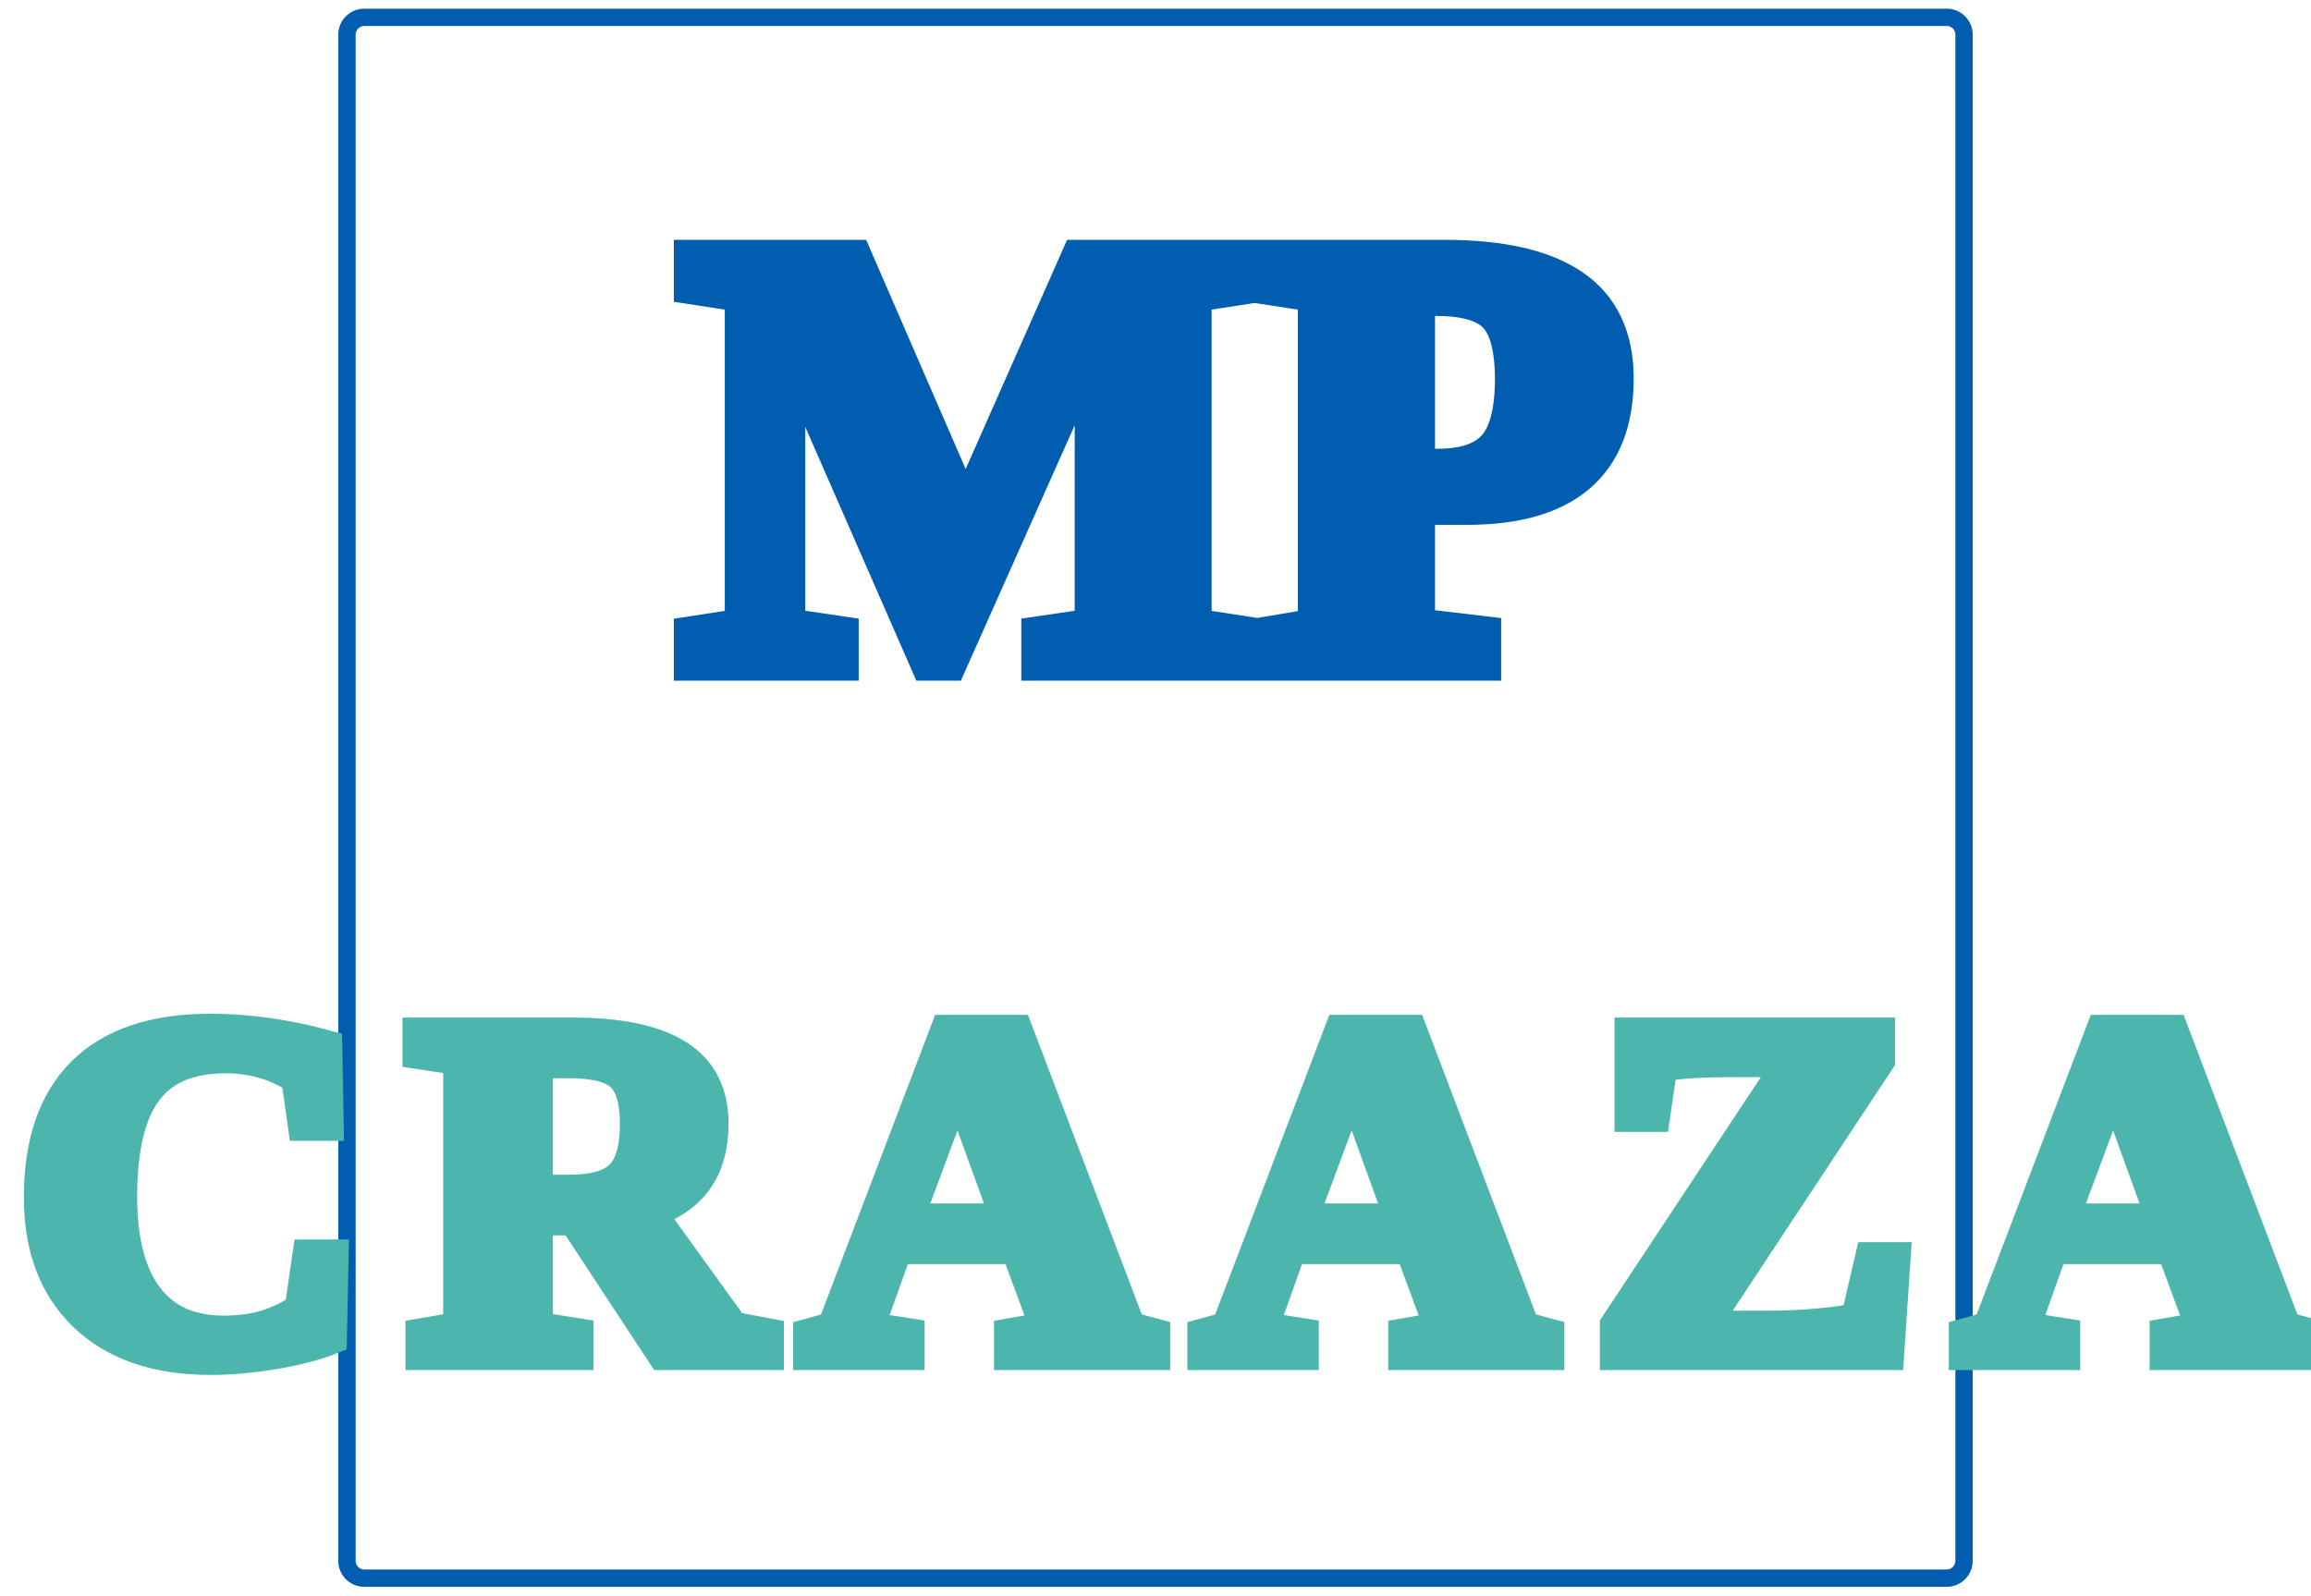
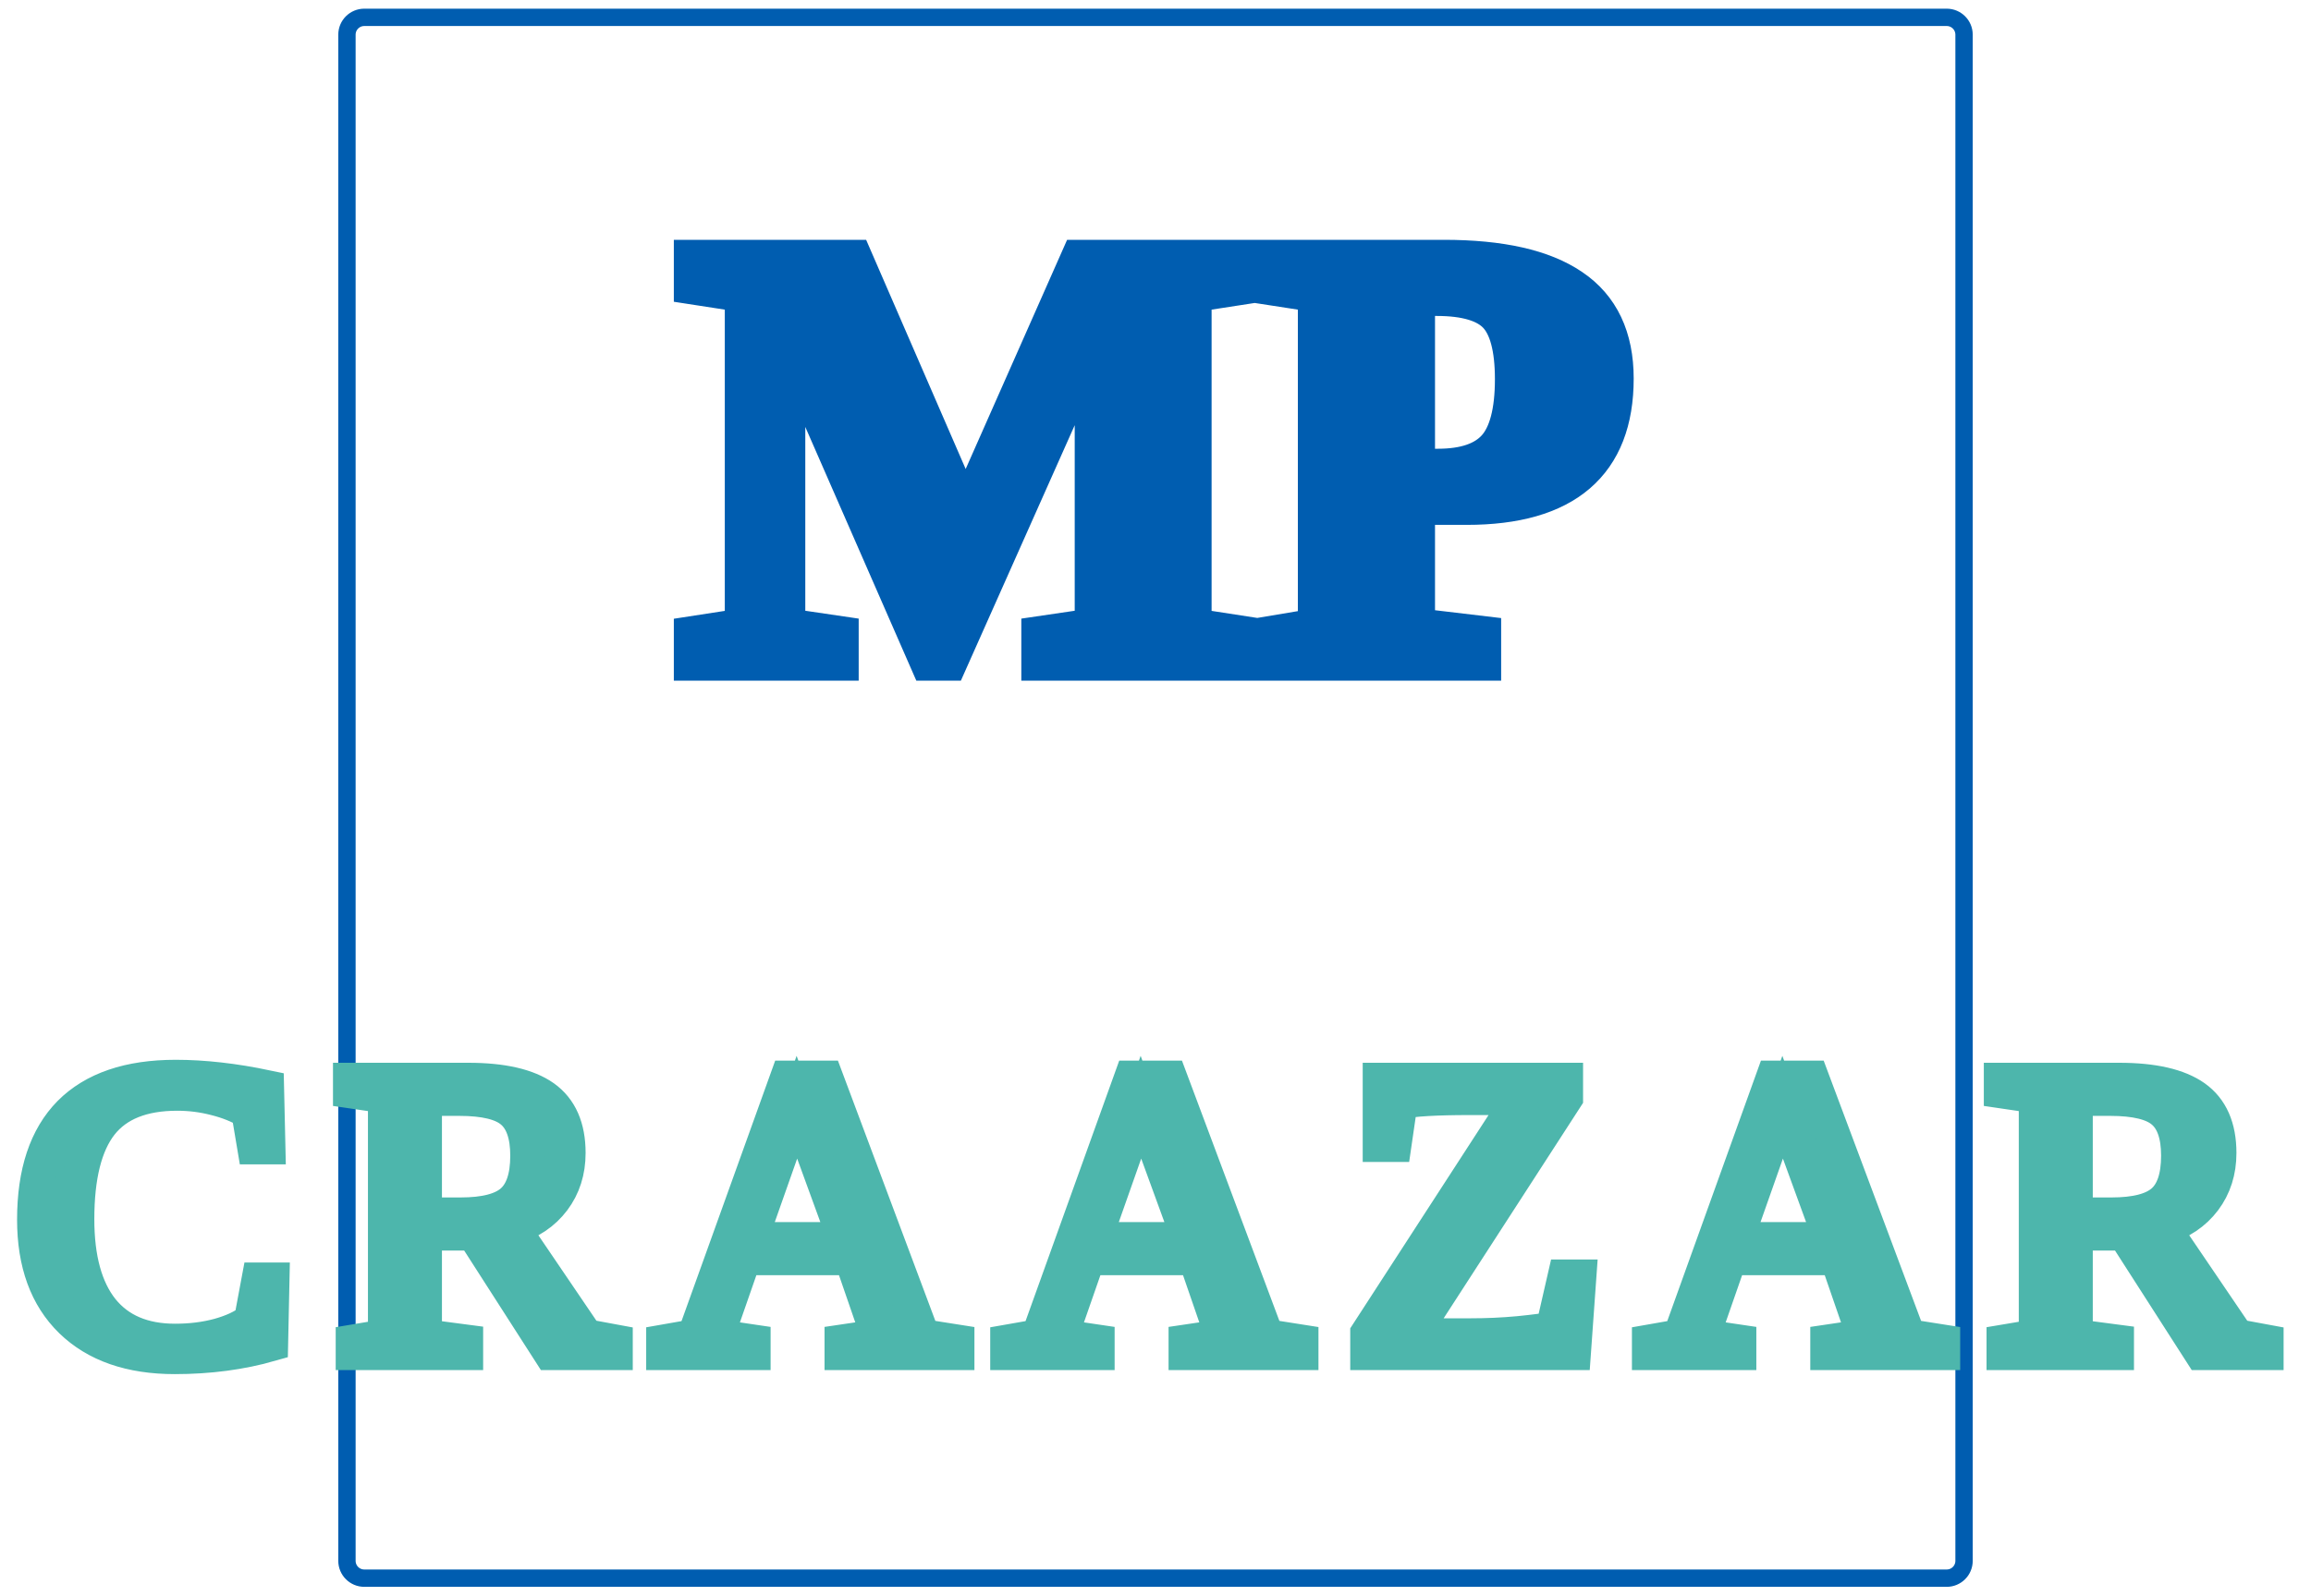
<svg xmlns="http://www.w3.org/2000/svg" width="133.22" height="92" fill="none" viewBox="0 0 133.22 92">
  <rect x="20" y="1" width="93.22" height="90" fill="none" stroke="#005db0" stroke-width="1" rx="1" ry="1" />
  <text x="39.5" y="38" fill="#005db0" stroke="#005db0" font-size="35" font-weight="600" stroke-width="2.5">
    MP
  </text>
-   <text x="1" y="78" fill="#4db6ac" font-size="28" font-weight="600" letter-spacing="2.5" stroke-width="2" stroke="#4db6ac">
+   <text x="1" y="78" fill="#4db6ac" font-size="24" font-weight="500" letter-spacing="2.5" stroke-width="2" stroke="#4db6ac">
    CRAAZAR
  </text>
</svg>
